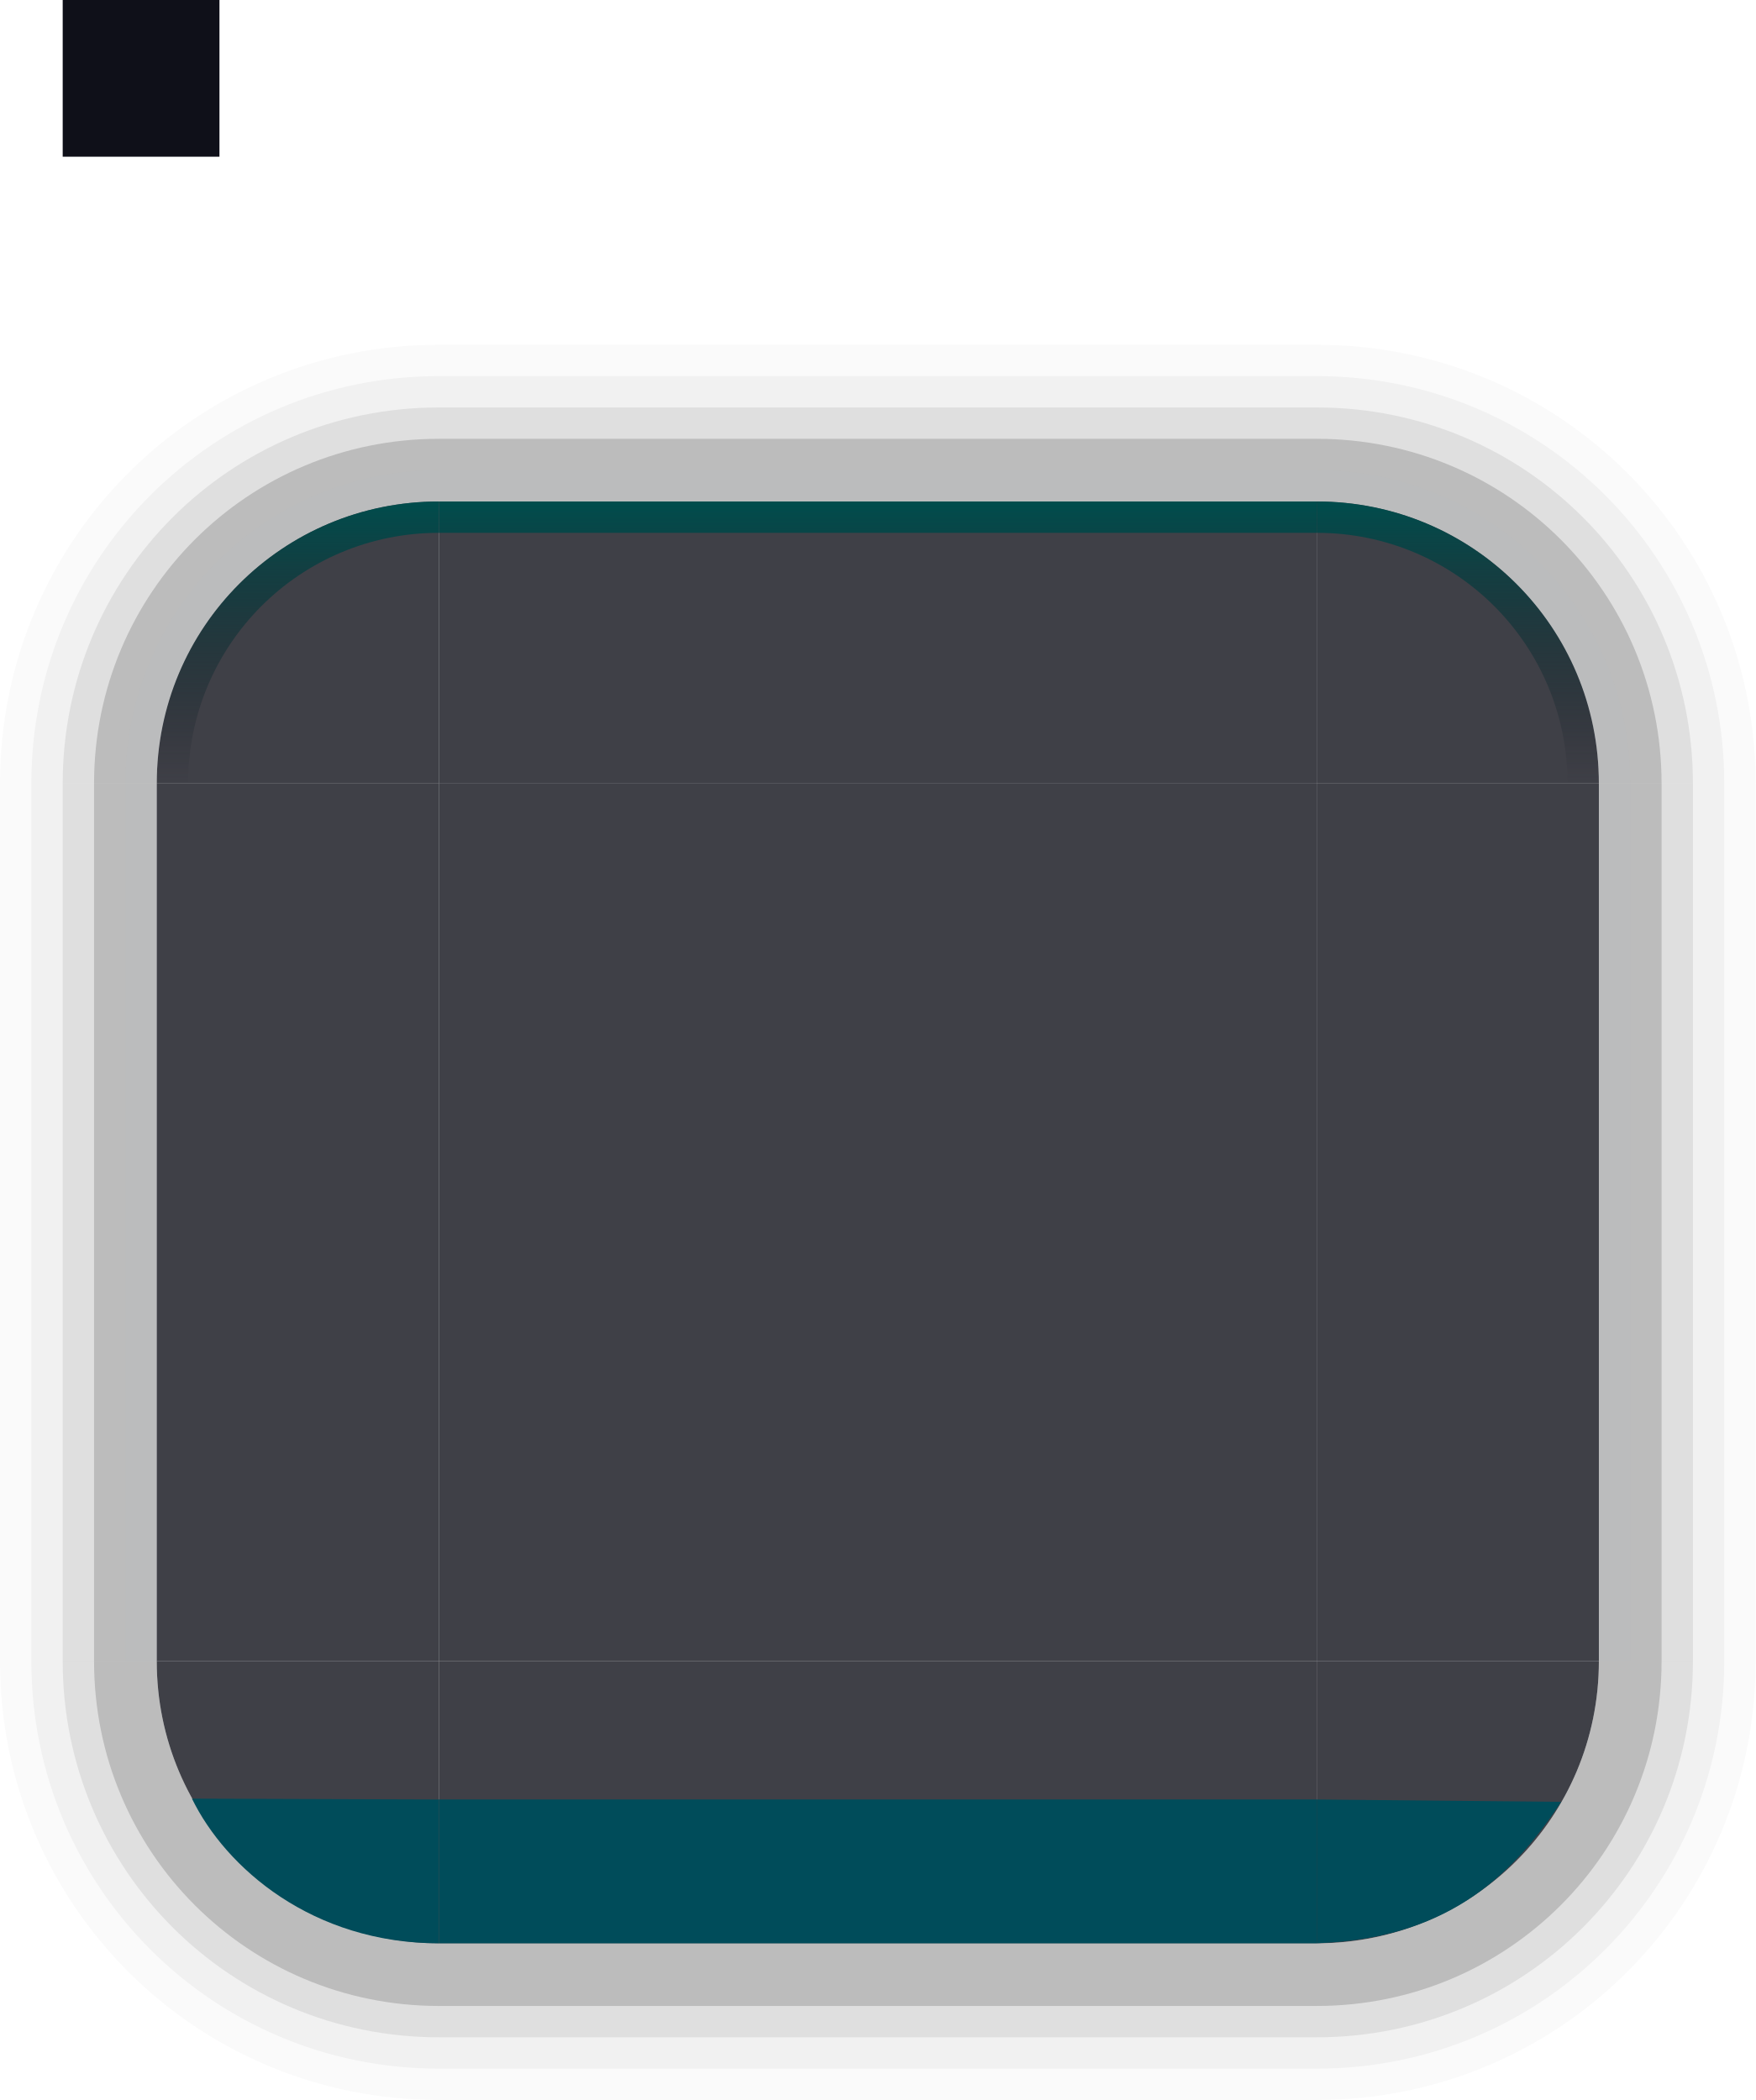
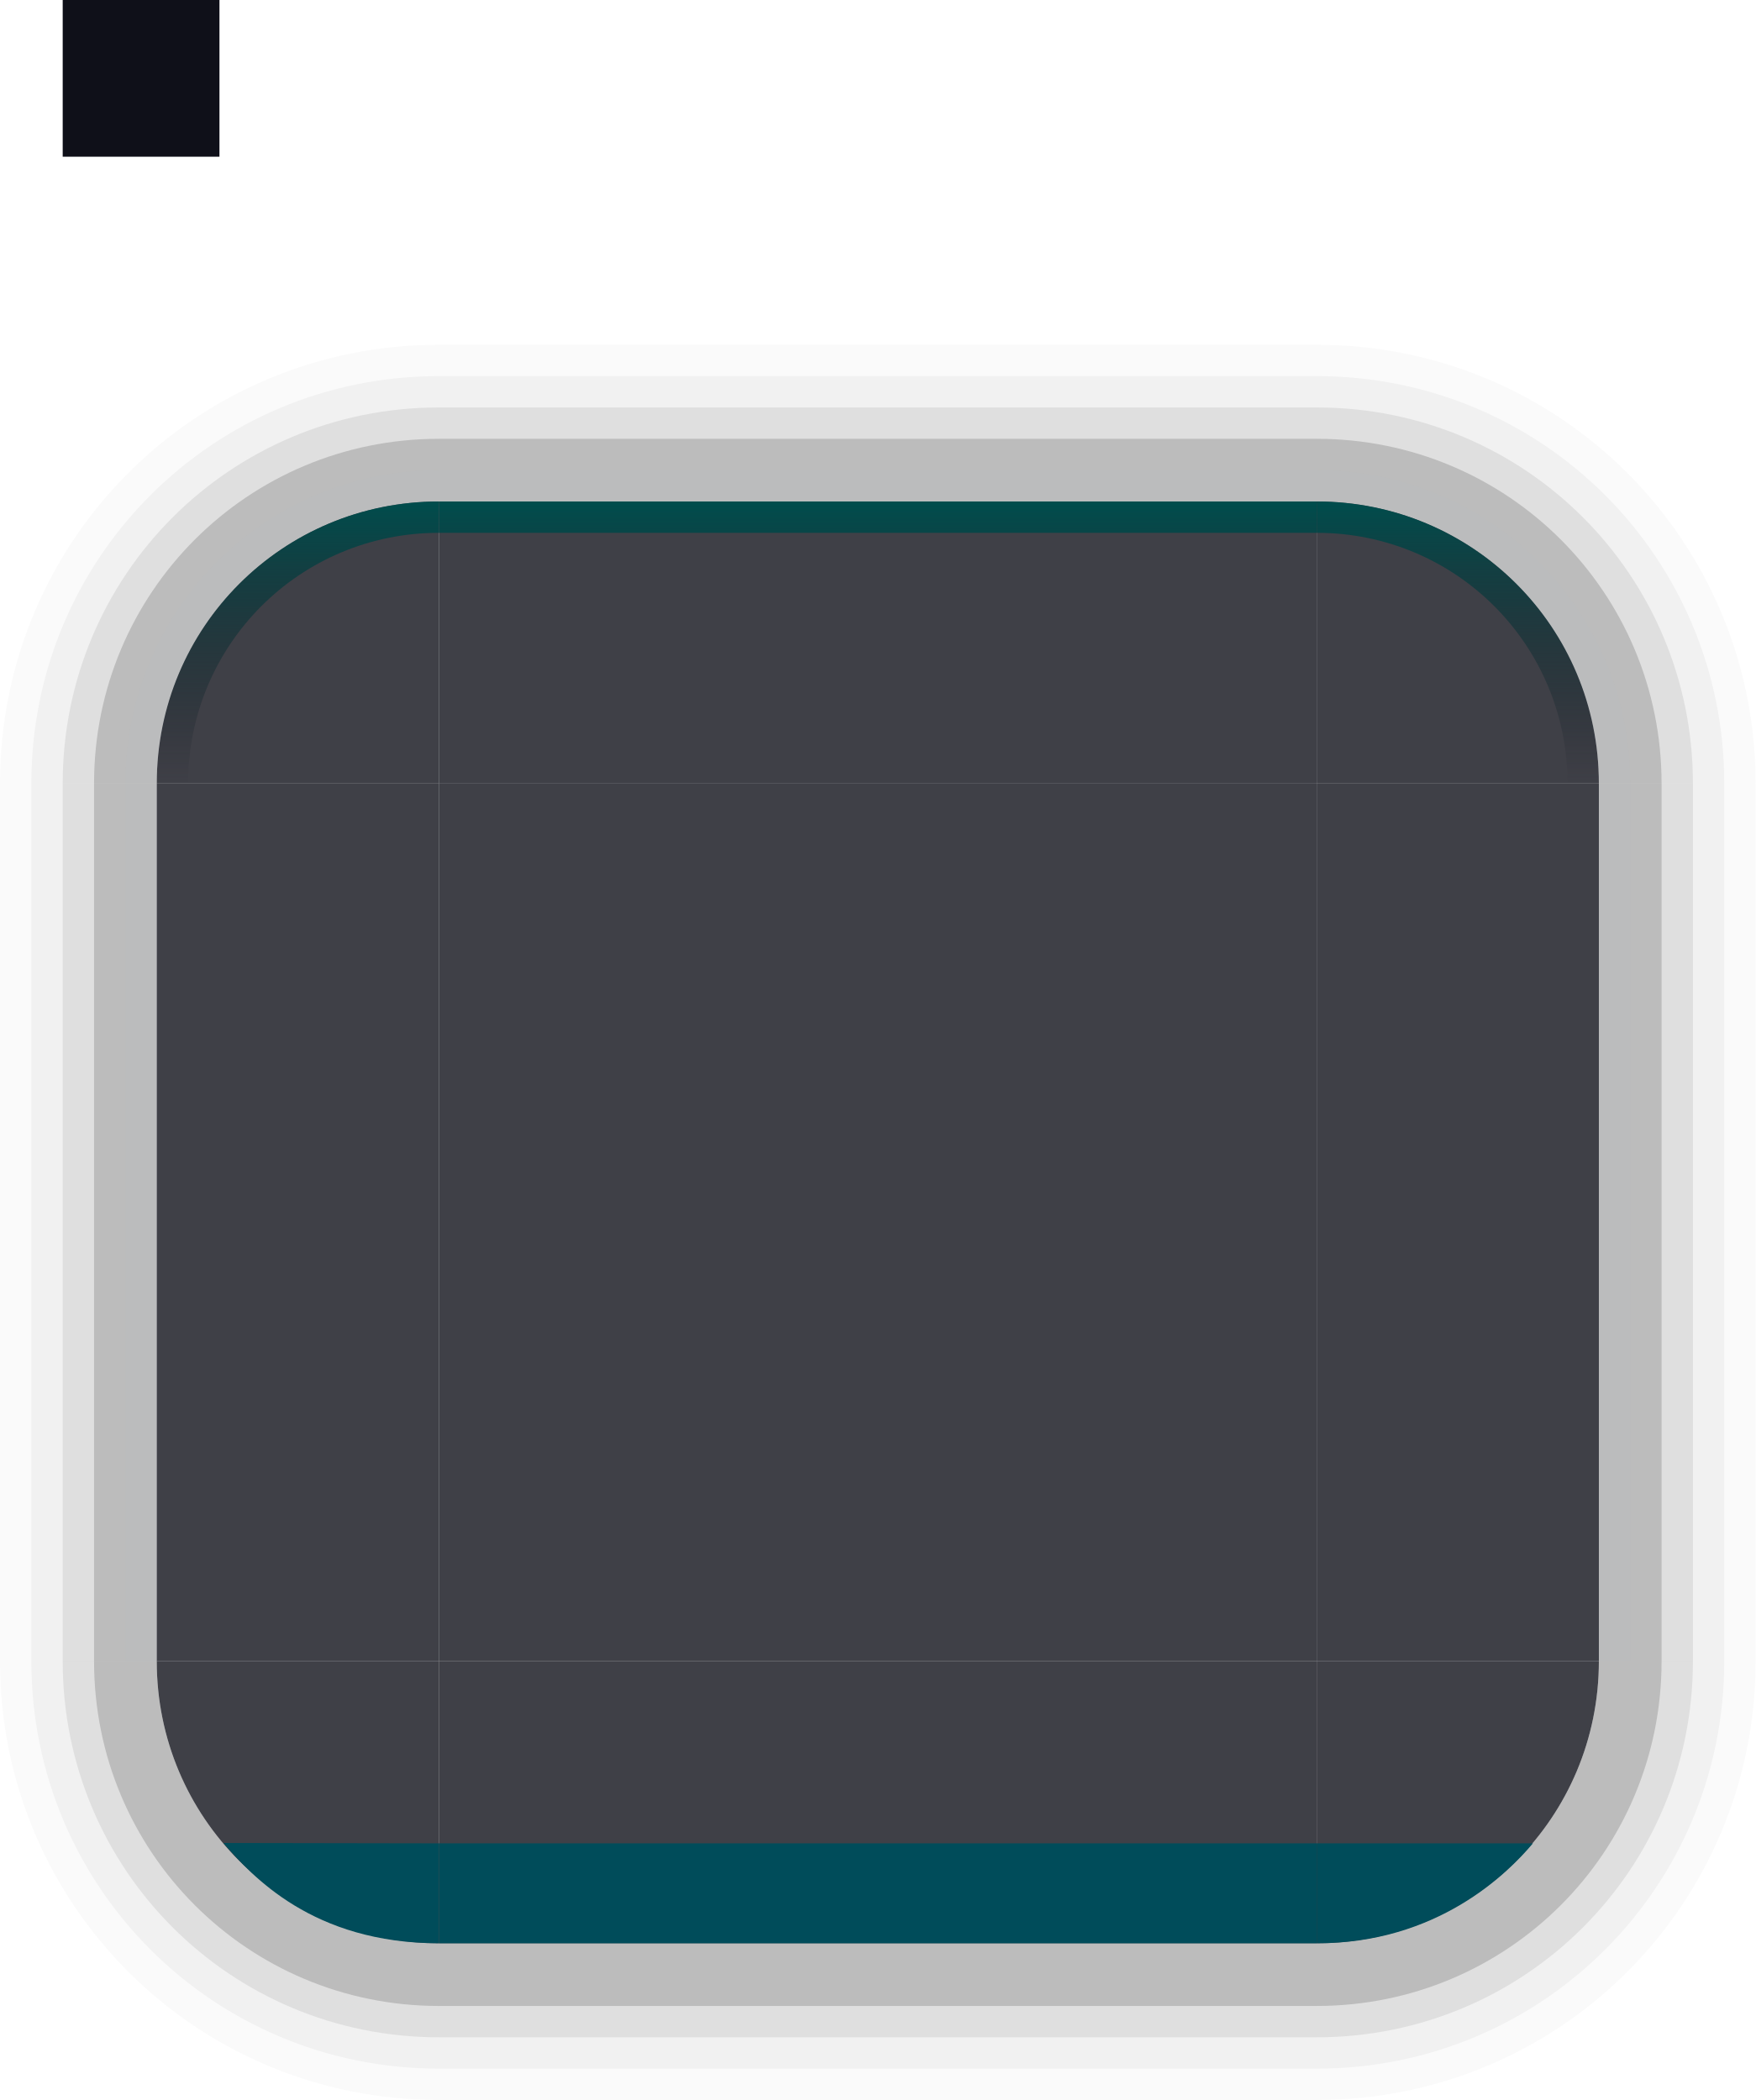
- <svg xmlns="http://www.w3.org/2000/svg" xmlns:xlink="http://www.w3.org/1999/xlink" version="1.1" id="svg3259" height="67" width="56">
+ <svg xmlns="http://www.w3.org/2000/svg" xmlns:xlink="http://www.w3.org/1999/xlink" width="56" height="67" id="svg3259" version="1.1">
  <defs id="defs3261">
    <linearGradient id="linearGradient915">
-       <stop style="stop-color:#004d4d;stop-opacity:1" offset="0" id="stop911" />
-       <stop style="stop-color:#0f1019;stop-opacity:0.002" offset="1" id="stop913" />
+       <stop id="stop911" offset="0" style="stop-color:#004d4d;stop-opacity:1" />
+       <stop id="stop913" offset="1" style="stop-color:#0f1019;stop-opacity:0.002" />
    </linearGradient>
    <linearGradient id="linearGradient952">
-       <stop id="stop948" offset="0" style="stop-color:#009696;stop-opacity:1" />
-       <stop id="stop950" offset="1" style="stop-color:#005050;stop-opacity:1" />
+       <stop style="stop-color:#009696;stop-opacity:1" offset="0" id="stop948" />
+       <stop style="stop-color:#005050;stop-opacity:1" offset="1" id="stop950" />
    </linearGradient>
    <linearGradient id="linearGradient3863">
-       <stop id="stop3865" offset="0" style="stop-color:#ffffff;stop-opacity:1;" />
-       <stop id="stop3867" offset="1" style="stop-color:#ffffff;stop-opacity:1;" />
+       <stop style="stop-color:#ffffff;stop-opacity:1;" offset="0" id="stop3865" />
+       <stop style="stop-color:#ffffff;stop-opacity:1;" offset="1" id="stop3867" />
    </linearGradient>
    <linearGradient id="linearGradient4895">
-       <stop style="stop-color:#ffffff;stop-opacity:1;" offset="0" id="stop4897" />
-       <stop style="stop-color:#ffffff;stop-opacity:0;" offset="1" id="stop4899" />
+       <stop id="stop4897" offset="0" style="stop-color:#ffffff;stop-opacity:1;" />
+       <stop id="stop4899" offset="1" style="stop-color:#ffffff;stop-opacity:0;" />
    </linearGradient>
    <linearGradient id="linearGradient4351">
-       <stop style="stop-color:#ffffff;stop-opacity:1;" offset="0" id="stop4353" />
-       <stop style="stop-color:#aaaaaa;stop-opacity:1;" offset="1" id="stop4355" />
+       <stop id="stop4353" offset="0" style="stop-color:#ffffff;stop-opacity:1;" />
+       <stop id="stop4355" offset="1" style="stop-color:#aaaaaa;stop-opacity:1;" />
    </linearGradient>
-     <linearGradient y2="492.362" x2="449" y1="483.362" x1="449" gradientTransform="translate(0,-0.01281738)" gradientUnits="userSpaceOnUse" id="linearGradient5389" xlink:href="#linearGradient915" />
-     <linearGradient y2="492.362" x2="449" y1="483.362" x1="449" gradientTransform="translate(0,-0.01281738)" gradientUnits="userSpaceOnUse" id="linearGradient5393" xlink:href="#linearGradient915" />
-     <linearGradient y2="492.362" x2="449" y1="483.362" x1="449" gradientTransform="translate(0,-0.01281738)" gradientUnits="userSpaceOnUse" id="linearGradient954" xlink:href="#linearGradient915" />
+     <linearGradient xlink:href="#linearGradient915" id="linearGradient5389" gradientUnits="userSpaceOnUse" gradientTransform="translate(0,-0.01281738)" x1="449" y1="483.362" x2="449" y2="492.362" />
+     <linearGradient xlink:href="#linearGradient915" id="linearGradient5393" gradientUnits="userSpaceOnUse" gradientTransform="translate(0,-0.01281738)" x1="449" y1="483.362" x2="449" y2="492.362" />
+     <linearGradient xlink:href="#linearGradient915" id="linearGradient954" gradientUnits="userSpaceOnUse" gradientTransform="translate(0,-0.01281738)" x1="449" y1="483.362" x2="449" y2="492.362" />
  </defs>
-   <g transform="translate(-398,-467.3622)" id="layer1">
+   <g id="layer1" transform="translate(-398,-467.3622)">
    <g id="right">
-       <path id="path4193" d="m 449,492.362 0,28 5,0 0,-28 -5,0 z" style="fill:#000000;fill-opacity:0.02;stroke:none" />
-       <path id="path4172" d="m 449,492.362 0,28 4,0 0,-28 -4,0 z" style="fill:#000000;fill-opacity:0.039;stroke:none" />
-       <path id="path4149" d="m 449,492.362 0,28 3,0 0,-28 -3,0 z" style="fill:#000000;fill-opacity:0.078;stroke:none" />
-       <path id="path4126" d="m 449,492.362 0,28 2,0 0,-28 -2,0 z" style="fill:#000000;fill-opacity:0.157;stroke:none" />
-       <path id="path4103" d="m 450,520.362 0,-28 -10,0 0,28 10,0 z" style="fill:#3daee9;fill-opacity:1;stroke:none;opacity:0.01" />
-       <path id="path4080" d="m 449,520.362 v -28 h -9 v 28 z" style="opacity:0.8;fill:#0f1019;fill-opacity:1;stroke:none" />
+       <path style="fill:#000000;fill-opacity:0.02;stroke:none" d="m 449,492.362 v 28 h 5 v -28 z" id="path4193" />
+       <path style="fill:#000000;fill-opacity:0.039;stroke:none" d="m 449,492.362 v 28 h 4 v -28 z" id="path4172" />
+       <path style="fill:#000000;fill-opacity:0.078;stroke:none" d="m 449,492.362 v 28 h 3 v -28 z" id="path4149" />
+       <path style="fill:#000000;fill-opacity:0.157;stroke:none" d="m 449,492.362 v 28 h 2 v -28 z" id="path4126" />
+       <path style="opacity:0.01;fill:#3daee9;fill-opacity:1;stroke:none" d="m 450,520.362 v -28 h -10 v 28 z" id="path4103" />
+       <path style="opacity:0.8;fill:#0f1019;fill-opacity:1;stroke:none" d="m 449,520.362 v -28 h -9 v 28 z" id="path4080" />
    </g>
    <g id="bottomright">
-       <path id="path4191" d="m 449,520.362 c 0,4.986 -4.014,9 -9,9 l 0,5 c 7.756,0 14,-6.244 14,-14 l -5,0 z" style="fill:#000000;fill-opacity:0.02;stroke:none" />
-       <path id="path4170" d="m 449,520.362 c 0,4.986 -4.014,9 -9,9 l 0,4 c 7.202,0 13,-5.798 13,-13 l -4,0 z" style="fill:#000000;fill-opacity:0.039;stroke:none" />
-       <path id="path4147" d="m 449,520.362 c 0,4.986 -4.014,9 -9,9 l 0,3 c 6.648,0 12,-5.352 12,-12 l -3,0 z" style="fill:#000000;fill-opacity:0.078;stroke:none" />
-       <path id="path4124" d="m 449,520.362 c 0,4.986 -4.014,9 -9,9 l 0,2 c 6.094,0 11,-4.906 11,-11 l -2,0 z" style="fill:#000000;fill-opacity:0.157;stroke:none" />
-       <path id="path4101" d="m 440,529.362 c 4.986,0 9,-4.014 9,-9 h -9 z" style="opacity:0.8;fill:#0f1019;fill-opacity:1;stroke:none;stroke-width:0.9" />
-       <path id="path4078" d="m 440,529.362 c 4.052,-0.15 6.14,-2.001 7.795,-4.512 L 440,524.775 Z" style="fill:#004c5a;fill-opacity:1;stroke:none;stroke-width:0.635" />
+       <path style="fill:#000000;fill-opacity:0.02;stroke:none" d="m 449,520.362 c 0,4.986 -4.014,9 -9,9 v 5 c 7.756,0 14,-6.244 14,-14 z" id="path4191" />
+       <path style="fill:#000000;fill-opacity:0.039;stroke:none" d="m 449,520.362 c 0,4.986 -4.014,9 -9,9 v 4 c 7.202,0 13,-5.798 13,-13 z" id="path4170" />
+       <path style="fill:#000000;fill-opacity:0.078;stroke:none" d="m 449,520.362 c 0,4.986 -4.014,9 -9,9 v 3 c 6.648,0 12,-5.352 12,-12 z" id="path4147" />
+       <path style="fill:#000000;fill-opacity:0.157;stroke:none" d="m 449,520.362 c 0,4.986 -4.014,9 -9,9 v 2 c 6.094,0 11,-4.906 11,-11 z" id="path4124" />
+       <path style="opacity:0.8;fill:#0f1019;fill-opacity:1;stroke:none;stroke-width:0.9" d="m 440,529.362 c 4.986,0 9,-4.014 9,-9 h -9 z" id="path4101" />
+       <path style="fill:#004c5a;fill-opacity:1;stroke:none;stroke-width:0.635" d="m 440,529.362 c 3.84,0.008 6.083,-2.221 6.895,-3.188 H 440 Z" id="path4078" />
    </g>
    <g id="bottom">
-       <path id="path4189" d="m 412,529.362 0,5 28,0 0,-5 -28,0 z" style="fill:#000000;fill-opacity:0.02;stroke:none" />
-       <path id="path4168" d="m 412,529.362 0,4 28,0 0,-4 -28,0 z" style="fill:#000000;fill-opacity:0.039;stroke:none" />
-       <path id="path4145" d="m 412,529.362 0,3 28,0 0,-3 -28,0 z" style="fill:#000000;fill-opacity:0.078;stroke:none" />
-       <path id="path4122" d="m 412,529.362 0,2 28,0 0,-2 -28,0 z" style="fill:#000000;fill-opacity:0.157;stroke:none" />
-       <path id="path4099" d="m 412,529.362 h 28 v -9 h -28 z" style="opacity:0.8;fill:#0f1019;fill-opacity:1;stroke:none;stroke-width:0.949" />
-       <path id="path4076" d="m 412,529.362 h 28 v -4.588 h -28 z" style="fill:#004c5a;fill-opacity:1;stroke:none;stroke-width:0.714" />
+       <path style="fill:#000000;fill-opacity:0.02;stroke:none" d="m 412,529.362 v 5 h 28 v -5 z" id="path4189" />
+       <path style="fill:#000000;fill-opacity:0.039;stroke:none" d="m 412,529.362 v 4 h 28 v -4 z" id="path4168" />
+       <path style="fill:#000000;fill-opacity:0.078;stroke:none" d="m 412,529.362 v 3 h 28 v -3 z" id="path4145" />
+       <path style="fill:#000000;fill-opacity:0.157;stroke:none" d="m 412,529.362 v 2 h 28 v -2 z" id="path4122" />
+       <path style="opacity:0.8;fill:#0f1019;fill-opacity:1;stroke:none;stroke-width:0.949" d="m 412,529.362 h 28 v -9 h -28 z" id="path4099" />
+       <path style="fill:#004c5a;fill-opacity:1;stroke:none;stroke-width:0.714" d="m 412,529.362 h 28 v -3.188 l -28,0 z" id="path4076" />
    </g>
    <g id="bottomleft">
-       <path id="path4187" d="m 398,520.362 c 0,7.756 6.244,14 14,14 l 0,-5 c -4.986,0 -9,-4.014 -9,-9 l -5,0 z" style="fill:#000000;fill-opacity:0.02;stroke:none" />
-       <path id="path4166" d="m 399,520.362 c 0,7.202 5.798,13 13,13 l 0,-4 c -4.986,0 -9,-4.014 -9,-9 l -4,0 z" style="fill:#000000;fill-opacity:0.039;stroke:none" />
-       <path id="path4143" d="m 400,520.362 c 0,6.648 5.352,12 12,12 l 0,-3 c -4.986,0 -9,-4.014 -9,-9 l -3,0 z" style="fill:#000000;fill-opacity:0.078;stroke:none" />
-       <path id="path4120" d="m 401,520.362 c 0,6.094 4.906,11 11,11 l 0,-2 c -4.986,0 -9,-4.014 -9,-9 l -2,0 z" style="fill:#000000;fill-opacity:0.157;stroke:none" />
-       <path id="path4097" d="m 403,520.362 c 0,4.986 4.014,9 9,9 v -9 z" style="opacity:0.8;fill:#0f1019;fill-opacity:1;stroke:none;stroke-width:0.9" />
-       <path id="path4074" d="m 404.124,524.748 c 1.079,2.213 3.844,4.615 7.876,4.615 v -4.588 z" style="fill:#004c5a;fill-opacity:1;stroke:none;stroke-width:0.642" />
+       <path style="fill:#000000;fill-opacity:0.02;stroke:none" d="m 398,520.362 c 0,7.756 6.244,14 14,14 v -5 c -4.986,0 -9,-4.014 -9,-9 z" id="path4187" />
+       <path style="fill:#000000;fill-opacity:0.039;stroke:none" d="m 399,520.362 c 0,7.202 5.798,13 13,13 v -4 c -4.986,0 -9,-4.014 -9,-9 z" id="path4166" />
+       <path style="fill:#000000;fill-opacity:0.078;stroke:none" d="m 400,520.362 c 0,6.648 5.352,12 12,12 v -3 c -4.986,0 -9,-4.014 -9,-9 z" id="path4143" />
+       <path style="fill:#000000;fill-opacity:0.157;stroke:none" d="m 401,520.362 c 0,6.094 4.906,11 11,11 v -2 c -4.986,0 -9,-4.014 -9,-9 z" id="path4120" />
+       <path style="opacity:0.8;fill:#0f1019;fill-opacity:1;stroke:none;stroke-width:0.9" d="m 403,520.362 c 0,4.986 4.014,9 9,9 v -9 z" id="path4097" />
+       <path style="fill:#004c5a;fill-opacity:1;stroke:none;stroke-width:0.642" d="m 405.124,526.162 c 0.909,1.047 2.844,3.2 6.876,3.2 v -3.188 z" id="path4074" />
    </g>
    <g id="left">
-       <path id="path4185" d="m 398,492.362 0,28 5,0 0,-28 -5,0 z" style="fill:#000000;fill-opacity:0.02;stroke:none" />
-       <path id="path4164" d="m 399,492.362 0,28 4,0 0,-28 -4,0 z" style="fill:#000000;fill-opacity:0.039;stroke:none" />
-       <path id="path4141" d="m 400,492.362 0,28 3,0 0,-28 -3,0 z" style="fill:#000000;fill-opacity:0.078;stroke:none" />
-       <path id="path4118" d="m 401,492.362 0,28 2,0 0,-28 -2,0 z" style="fill:#000000;fill-opacity:0.157;stroke:none" />
-       <path id="path4095" d="m 402,492.362 0,28 10,0 0,-28 -10,0 z" style="fill:#3daee9;fill-opacity:1;stroke:none;opacity:0.01" />
-       <path id="path4072" d="m 403,492.362 v 28 h 9 v -28 z" style="opacity:0.8;fill:#0f1019;fill-opacity:1;stroke:none" />
+       <path style="fill:#000000;fill-opacity:0.02;stroke:none" d="m 398,492.362 v 28 h 5 v -28 z" id="path4185" />
+       <path style="fill:#000000;fill-opacity:0.039;stroke:none" d="m 399,492.362 v 28 h 4 v -28 z" id="path4164" />
+       <path style="fill:#000000;fill-opacity:0.078;stroke:none" d="m 400,492.362 v 28 h 3 v -28 z" id="path4141" />
+       <path style="fill:#000000;fill-opacity:0.157;stroke:none" d="m 401,492.362 v 28 h 2 v -28 z" id="path4118" />
+       <path style="opacity:0.01;fill:#3daee9;fill-opacity:1;stroke:none" d="m 402,492.362 v 28 h 10 v -28 z" id="path4095" />
+       <path style="opacity:0.8;fill:#0f1019;fill-opacity:1;stroke:none" d="m 403,492.362 v 28 h 9 v -28 z" id="path4072" />
    </g>
-     <rect style="opacity:0.8;fill:#0f1019;fill-opacity:1;stroke:none" id="center" width="28" height="28" x="412" y="492.362" />
+     <rect y="492.362" x="412" height="28" width="28" id="center" style="opacity:0.8;fill:#0f1019;fill-opacity:1;stroke:none" />
    <g id="topleft">
-       <path id="path4183" d="m 412,478.362 c -7.756,0 -14,6.244 -14,14 l 5,0 c 0,-4.986 4.014,-9 9,-9 l 0,-5 z" style="fill:#000000;fill-opacity:0.02;stroke:none" />
-       <path id="path4162" d="m 412,479.362 c -7.202,0 -13,5.798 -13,13 l 4,0 c 0,-4.986 4.014,-9 9,-9 l 0,-4 z" style="fill:#000000;fill-opacity:0.039;stroke:none" />
-       <path id="path4139" d="m 412,480.362 c -6.648,0 -12,5.352 -12,12 l 3,0 c 0,-4.986 4.014,-9 9,-9 l 0,-3 z" style="fill:#000000;fill-opacity:0.078;stroke:none" />
-       <path id="path4116" d="m 412,481.362 c -6.094,0 -11,4.906 -11,11 l 2,0 c 0,-4.986 4.014,-9 9,-9 l 0,-2 z" style="fill:#000000;fill-opacity:0.157;stroke:none" />
-       <path id="path4093" d="m 412,482.362 c -5.54,0 -10,4.46 -10,10 l 10,0 0,-10 z" style="fill:#3daee9;fill-opacity:1;stroke:none;opacity:0.01" />
-       <path id="path4070" d="m 412,483.362 c -4.986,0 -9,4.014 -9,9 h 9 z" style="opacity:0.8;fill:#0f1019;fill-opacity:1;stroke:none" />
-       <path id="rect4883" d="m 412,483.362 c -4.986,0 -9,4.014 -9,9 l 1,0 c 0,-4.432 3.568,-8 8,-8 z" style="fill:url(#linearGradient954);fill-opacity:1;stroke:none" />
+       <path style="fill:#000000;fill-opacity:0.02;stroke:none" d="m 412,478.362 c -7.756,0 -14,6.244 -14,14 h 5 c 0,-4.986 4.014,-9 9,-9 z" id="path4183" />
+       <path style="fill:#000000;fill-opacity:0.039;stroke:none" d="m 412,479.362 c -7.202,0 -13,5.798 -13,13 h 4 c 0,-4.986 4.014,-9 9,-9 z" id="path4162" />
+       <path style="fill:#000000;fill-opacity:0.078;stroke:none" d="m 412,480.362 c -6.648,0 -12,5.352 -12,12 h 3 c 0,-4.986 4.014,-9 9,-9 z" id="path4139" />
+       <path style="fill:#000000;fill-opacity:0.157;stroke:none" d="m 412,481.362 c -6.094,0 -11,4.906 -11,11 h 2 c 0,-4.986 4.014,-9 9,-9 z" id="path4116" />
+       <path style="opacity:0.01;fill:#3daee9;fill-opacity:1;stroke:none" d="m 412,482.362 c -5.54,0 -10,4.46 -10,10 h 10 z" id="path4093" />
+       <path style="opacity:0.8;fill:#0f1019;fill-opacity:1;stroke:none" d="m 412,483.362 c -4.986,0 -9,4.014 -9,9 h 9 z" id="path4070" />
+       <path style="fill:url(#linearGradient954);fill-opacity:1;stroke:none" d="m 412,483.362 c -4.986,0 -9,4.014 -9,9 h 1 c 0,-4.432 3.568,-8 8,-8 z" id="rect4883" />
    </g>
    <g id="topright">
-       <path id="path4195" d="m 440,478.362 0,5 c 4.986,0 9,4.014 9,9 l 5,0 c 0,-7.756 -6.244,-14 -14,-14 z" style="fill:#000000;fill-opacity:0.02;stroke:none" />
-       <path id="path4174" d="m 440,479.362 0,4 c 4.986,0 9,4.014 9,9 l 4,0 c 0,-7.202 -5.798,-13 -13,-13 z" style="fill:#000000;fill-opacity:0.039;stroke:none" />
-       <path id="path4151" d="m 440,480.362 0,3 c 4.986,0 9,4.014 9,9 l 3,0 c 0,-6.648 -5.352,-12 -12,-12 z" style="fill:#000000;fill-opacity:0.078;stroke:none" />
-       <path id="path4128" d="m 440,481.362 0,2 c 4.986,0 9,4.014 9,9 l 2,0 c 0,-6.094 -4.906,-11 -11,-11 z" style="fill:#000000;fill-opacity:0.157;stroke:none" />
-       <path id="path4105" d="m 450,492.362 c 0,-5.54 -4.46,-10 -10,-10 l 0,10 10,0 z" style="fill:#3daee9;fill-opacity:1;stroke:none;opacity:0.01" />
-       <path id="path4082" d="m 449,492.362 c 0,-4.986 -4.014,-9 -9,-9 v 9 z" style="opacity:0.8;fill:#0f1019;fill-opacity:1;stroke:none" />
-       <path style="fill:url(#linearGradient5389);fill-opacity:1.0;stroke:none" d="m 440,484.362 c 4.432,0 8,3.568 8,8 l 1,0 c 0,-4.986 -4.014,-9 -9,-9 z" id="path4891" />
+       <path style="fill:#000000;fill-opacity:0.02;stroke:none" d="m 440,478.362 v 5 c 4.986,0 9,4.014 9,9 h 5 c 0,-7.756 -6.244,-14 -14,-14 z" id="path4195" />
+       <path style="fill:#000000;fill-opacity:0.039;stroke:none" d="m 440,479.362 v 4 c 4.986,0 9,4.014 9,9 h 4 c 0,-7.202 -5.798,-13 -13,-13 z" id="path4174" />
+       <path style="fill:#000000;fill-opacity:0.078;stroke:none" d="m 440,480.362 v 3 c 4.986,0 9,4.014 9,9 h 3 c 0,-6.648 -5.352,-12 -12,-12 z" id="path4151" />
+       <path style="fill:#000000;fill-opacity:0.157;stroke:none" d="m 440,481.362 v 2 c 4.986,0 9,4.014 9,9 h 2 c 0,-6.094 -4.906,-11 -11,-11 z" id="path4128" />
+       <path style="opacity:0.01;fill:#3daee9;fill-opacity:1;stroke:none" d="m 450,492.362 c 0,-5.54 -4.46,-10 -10,-10 v 10 z" id="path4105" />
+       <path style="opacity:0.8;fill:#0f1019;fill-opacity:1;stroke:none" d="m 449,492.362 c 0,-4.986 -4.014,-9 -9,-9 v 9 z" id="path4082" />
+       <path id="path4891" d="m 440,484.362 c 4.432,0 8,3.568 8,8 h 1 c 0,-4.986 -4.014,-9 -9,-9 z" style="fill:url(#linearGradient5389);fill-opacity:1;stroke:none" />
    </g>
    <g id="top">
-       <path id="path4197" d="m 412,478.362 0,5 28,0 0,-5 -28,0 z" style="fill:#000000;fill-opacity:0.02;stroke:none" />
-       <path id="path4176" d="m 412,479.362 0,4 28,0 0,-4 -28,0 z" style="fill:#000000;fill-opacity:0.039;stroke:none" />
-       <path id="path4153" d="m 412,480.362 0,3 28,0 0,-3 -28,0 z" style="fill:#000000;fill-opacity:0.078;stroke:none" />
-       <path id="path4130" d="m 412,481.362 0,2 28,0 0,-2 -28,0 z" style="fill:#000000;fill-opacity:0.157;stroke:none" />
-       <path id="path4107" d="m 440,482.362 -28,0 0,10 28,0 0,-10 z" style="fill:#3daee9;fill-opacity:1;stroke:none;opacity:0.01" />
-       <path id="path4084" d="m 440,483.362 h -28 v 9 h 28 z" style="opacity:0.8;fill:#0f1019;fill-opacity:1;stroke:none" />
-       <path id="path4893" d="m 412,483.362 0,1 28,0 0,-1 z" style="fill:url(#linearGradient5393);fill-opacity:1.0;stroke:none" />
+       <path style="fill:#000000;fill-opacity:0.02;stroke:none" d="m 412,478.362 v 5 h 28 v -5 z" id="path4197" />
+       <path style="fill:#000000;fill-opacity:0.039;stroke:none" d="m 412,479.362 v 4 h 28 v -4 z" id="path4176" />
+       <path style="fill:#000000;fill-opacity:0.078;stroke:none" d="m 412,480.362 v 3 h 28 v -3 z" id="path4153" />
+       <path style="fill:#000000;fill-opacity:0.157;stroke:none" d="m 412,481.362 v 2 h 28 v -2 z" id="path4130" />
+       <path style="opacity:0.01;fill:#3daee9;fill-opacity:1;stroke:none" d="m 440,482.362 h -28 v 10 h 28 z" id="path4107" />
+       <path style="opacity:0.8;fill:#0f1019;fill-opacity:1;stroke:none" d="m 440,483.362 h -28 v 9 h 28 z" id="path4084" />
+       <path style="fill:url(#linearGradient5393);fill-opacity:1;stroke:none" d="m 412,483.362 v 1 h 28 v -1 z" id="path4893" />
    </g>
-     <rect y="467.362" x="400" height="5" width="5" id="hint-stretch-borders" style="fill:#0f1019;fill-opacity:1;stroke:none" />
+     <rect style="fill:#0f1019;fill-opacity:1;stroke:none" id="hint-stretch-borders" width="5" height="5" x="400" y="467.362" />
  </g>
</svg>
